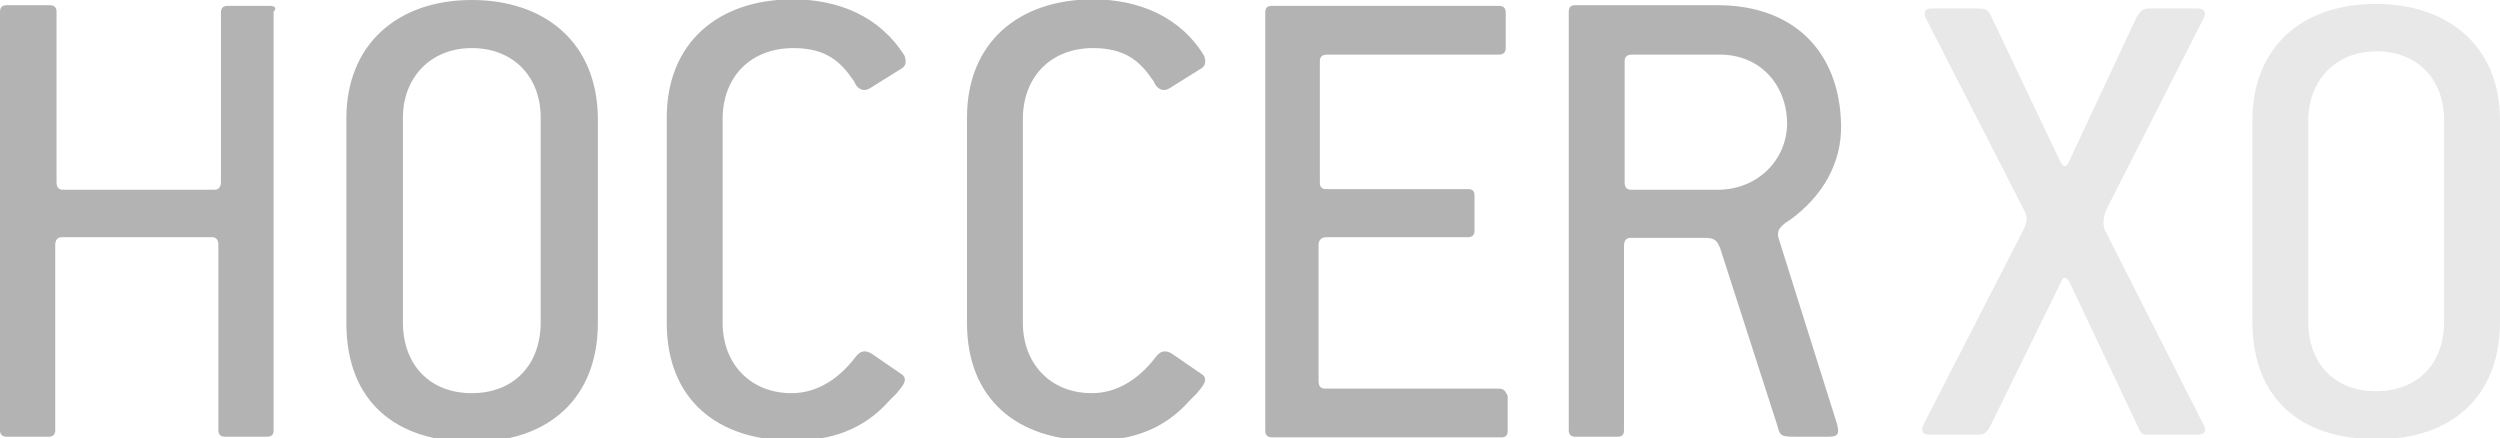
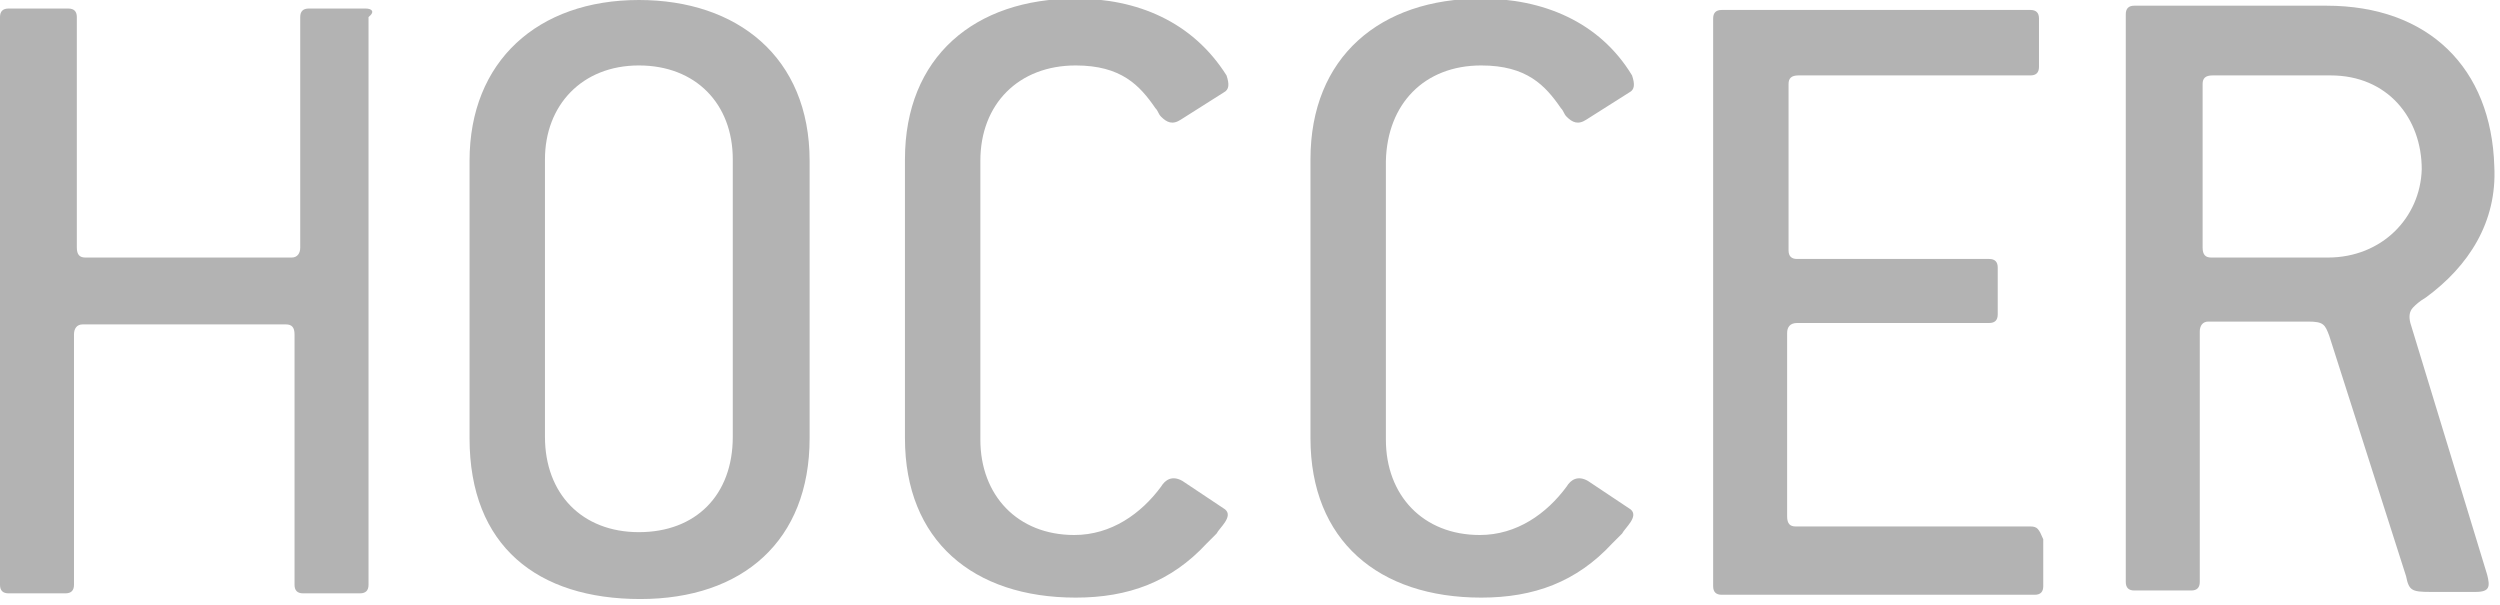
- <svg xmlns="http://www.w3.org/2000/svg" version="1.1" id="Ebene_1" x="0px" y="0px" viewBox="0 107.8 384.7 67.3" enable-background="new 0 107.8 384.7 67.3" xml:space="preserve">
+ <svg xmlns="http://www.w3.org/2000/svg" version="1.1" id="Ebene_1" x="0px" y="0px" viewBox="0 153.1 175.7 42.5" enable-background="new 0 153.1 175.7 42.5" xml:space="preserve">
  <g>
-     <path fill="#B3B3B3" d="M41.5,108.7h-6.5c-0.6,0-1,0.3-1,1v26.1c0,0.7-0.3,1.2-1,1.2H9.7c-0.7,0-1-0.4-1-1.2v-26.2c0-0.6-0.3-1-1-1   H1c-0.6,0-1,0.3-1,1v64.4c0,0.6,0.3,1,1,1h6.5c0.6,0,1-0.3,1-1v-28.5c0-0.7,0.3-1.2,1-1.2h23.1c0.7,0,1,0.4,1,1.2v28.5   c0,0.6,0.3,1,1,1h6.5c0.7,0,1-0.3,1-1v-64.4C42.7,109,42.2,108.7,41.5,108.7z" />
-     <path fill="#B3B3B3" d="M72.6,107.8c-11.5,0-19.3,6.9-19.3,18.2v31.5c0,12.2,7.7,18.3,19.4,18.3c11.7,0,19.3-6.7,19.3-18.3V126   C91.9,114.2,83.7,107.8,72.6,107.8z M83.2,157.4c0,6.6-4.2,10.9-10.6,10.9c-6.5,0-10.6-4.4-10.6-10.9v-31.5   c0-6.1,4.2-10.7,10.6-10.7c6.4,0,10.6,4.4,10.6,10.7V157.4z" />
-     <path fill="#B3B3B3" d="M122.1,115.2c5.1,0,7.3,2.2,9.1,4.8c0.3,0.3,0.3,0.6,0.6,1c0.6,0.7,1.3,0.9,2.2,0.3l4.8-3   c0.6-0.4,0.7-1,0.4-1.9c-3.8-6.1-10.2-8.7-17.2-8.7c-11.4,0-19.4,6.6-19.4,18.2v31.6c0,11.7,7.7,18.1,19.4,18.1   c5.9,0,10.9-1.7,14.8-6.1l1.2-1.2c0.4-0.6,1.9-1.9,0.9-2.8l-4.8-3.3c-1.2-0.7-1.9-0.2-2.5,0.6c-2.3,3-5.6,5.5-9.8,5.5   c-6.4,0-10.6-4.6-10.6-10.8v-31.6C111.3,119.5,115.6,115.2,122.1,115.2z" />
-     <path fill="#B3B3B3" d="M168.2,115.2c5.1,0,7.3,2.2,9.1,4.8c0.3,0.3,0.3,0.6,0.6,1c0.6,0.7,1.3,0.9,2.2,0.3l4.8-3   c0.6-0.4,0.7-1,0.4-1.9c-3.7-6.1-10.2-8.7-17.1-8.7c-11.4,0-19.4,6.6-19.4,18.2v31.6c0,11.7,7.7,18.1,19.4,18.1   c5.9,0,10.9-1.7,14.8-6.1l1.2-1.2c0.4-0.6,1.9-1.9,0.9-2.8l-4.8-3.3c-1.2-0.7-1.9-0.2-2.5,0.6c-2.3,3-5.6,5.5-9.8,5.5   c-6.4,0-10.6-4.6-10.6-10.8v-31.6C157.5,119.5,161.8,115.2,168.2,115.2z" />
-     <path fill="#B3B3B3" d="M230.6,167.6h-26.7c-0.7,0-1-0.4-1-1.2v-20.9c0-0.7,0.4-1.2,1.2-1.2h21.8c0.6,0,1-0.3,1-1v-5.4   c0-0.7-0.3-1-1-1h-21.8c-0.7,0-1-0.3-1-1v-18.7c0-0.7,0.4-1,1.2-1h26.4c0.6,0,1-0.3,1-1v-5.5c0-0.6-0.3-1-1-1h-35c-0.7,0-1,0.3-1,1   v64.4c0,0.6,0.3,1,1,1h35.3c0.7,0,1-0.3,1-1v-5.4C231.6,167.9,231.4,167.6,230.6,167.6z" />
-     <path fill="#B3B3B3" d="M273.7,144.5c-0.2-0.7-0.1-1.3,0.3-1.7c0.3-0.4,0.7-0.7,1.5-1.2c4.8-3.5,8-8.6,7.8-14.8   c-0.3-11.2-7.4-18.2-19-18.2h-21.9c-0.7,0-1,0.3-1,1V174c0,0.6,0.3,1,1,1h6.5c0.7,0,1-0.3,1-1v-28.4c0-0.7,0.3-1.2,1-1.2h11.3   c1.7,0,2,0.4,2.5,1.6l8.8,27.3c0.4,1.6,0.6,1.7,2.7,1.7h5.2c1.6,0,1.6-0.6,1.3-1.9L273.7,144.5z M264.3,137H251c-0.7,0-1-0.4-1-1.2   v-18.6c0-0.7,0.4-1,1.2-1h13.4c6.4,0,10.4,4.8,10.4,10.7C274.9,132.5,270.4,137,264.3,137z" />
-   </g>
-   <g>
-     <path fill="#E8E8E8" d="M338.2,174.7h-7.5c-1,0-1.2-0.1-1.6-1l-10.6-22.4c-0.5-1-1.1-1-1.4,0l-10.9,22.2c-0.7,1.2-1.1,1.2-2.2,1.2   h-7c-1.3,0-1.4-0.7-1-1.6l15.4-30c0.5-1,0.6-1.9,0.2-2.7l-15.2-29.7c-0.4-0.7-0.4-1.6,0.8-1.6h7.2c1.2,0,1.5,0.2,2,1.2l10.6,22.3   c0.5,1,1,1,1.4,0l10.4-22.2c0.5-0.8,0.8-1.3,2-1.3h7.2c1.2,0,1.6,0.5,1.1,1.5l-15,29.5c-0.4,1-0.6,2.2-0.2,3.1l15.2,30   C339.6,174,339.3,174.7,338.2,174.7z" />
-     <path fill="#E8E8E8" d="M365.7,175.4c-11.5,0-19.1-6.1-19.1-18.1v-31c0-11.2,7.6-17.9,19-17.9c11,0,19.1,6.4,19.1,17.9v31   C384.7,168.8,377.3,175.4,365.7,175.4z M376.1,126.3c0-6.3-4.1-10.6-10.4-10.6c-6.4,0-10.5,4.6-10.5,10.6v31   c0,6.4,4,10.7,10.4,10.7s10.5-4.2,10.5-10.7V126.3z" />
+     <path fill="#B3B3B3" d="M25.7,153.7h-4c-0.4,0-0.6,0.2-0.6,0.6v16.2c0,0.4-0.2,0.7-0.6,0.7H6c-0.4,0-0.6-0.2-0.6-0.7v-16.2   c0-0.4-0.2-0.6-0.6-0.6H0.6c-0.4,0-0.6,0.2-0.6,0.6v39.9c0,0.4,0.2,0.6,0.6,0.6h4c0.4,0,0.6-0.2,0.6-0.6v-17.6   c0-0.4,0.2-0.7,0.6-0.7h14.3c0.4,0,0.6,0.2,0.6,0.7v17.6c0,0.4,0.2,0.6,0.6,0.6h4c0.4,0,0.6-0.2,0.6-0.6v-39.9   C26.4,153.9,26.1,153.7,25.7,153.7z" />
+     <path fill="#B3B3B3" d="M44.9,153.1c-7.1,0-11.9,4.3-11.9,11.3v19.5c0,7.6,4.8,11.3,12,11.3s11.9-4.1,11.9-11.3v-19.5   C56.9,157.1,51.8,153.1,44.9,153.1z M51.5,183.8c0,4.1-2.6,6.7-6.6,6.7c-4,0-6.6-2.7-6.6-6.7v-19.5c0-3.8,2.6-6.6,6.6-6.6   s6.6,2.7,6.6,6.6V183.8z" />
+     <path fill="#B3B3B3" d="M75.6,157.7c3.2,0,4.5,1.4,5.6,3c0.2,0.2,0.2,0.4,0.4,0.6c0.4,0.4,0.8,0.6,1.4,0.2l3-1.9   c0.4-0.2,0.4-0.6,0.2-1.2c-2.4-3.8-6.3-5.4-10.6-5.4c-7.1,0-12,4.1-12,11.3v19.6c0,7.2,4.8,11.2,12,11.2c3.7,0,6.7-1.1,9.2-3.8   l0.7-0.7c0.2-0.4,1.2-1.2,0.6-1.7l-3-2c-0.7-0.4-1.2-0.1-1.5,0.4c-1.4,1.9-3.5,3.4-6.1,3.4c-4,0-6.6-2.8-6.6-6.7v-19.6   C68.9,160.4,71.6,157.7,75.6,157.7z" />
+     <path fill="#B3B3B3" d="M104.1,157.7c3.2,0,4.5,1.4,5.6,3c0.2,0.2,0.2,0.4,0.4,0.6c0.4,0.4,0.8,0.6,1.4,0.2l3-1.9   c0.4-0.2,0.4-0.6,0.2-1.2c-2.3-3.8-6.3-5.4-10.6-5.4c-7.1,0-12,4.1-12,11.3v19.6c0,7.2,4.8,11.2,12,11.2c3.7,0,6.7-1.1,9.2-3.8   l0.7-0.7c0.2-0.4,1.2-1.2,0.6-1.7l-3-2c-0.7-0.4-1.2-0.1-1.5,0.4c-1.4,1.9-3.5,3.4-6.1,3.4c-4,0-6.6-2.8-6.6-6.7v-19.6   C97.5,160.4,100.1,157.7,104.1,157.7z" />
+     <path fill="#B3B3B3" d="M142.7,190.1h-16.5c-0.4,0-0.6-0.2-0.6-0.7v-12.9c0-0.4,0.2-0.7,0.7-0.7h13.5c0.4,0,0.6-0.2,0.6-0.6v-3.3   c0-0.4-0.2-0.6-0.6-0.6h-13.5c-0.4,0-0.6-0.2-0.6-0.6V159c0-0.4,0.2-0.6,0.7-0.6h16.3c0.4,0,0.6-0.2,0.6-0.6v-3.4   c0-0.4-0.2-0.6-0.6-0.6h-21.7c-0.4,0-0.6,0.2-0.6,0.6v39.9c0,0.4,0.2,0.6,0.6,0.6H143c0.4,0,0.6-0.2,0.6-0.6v-3.3   C143.3,190.3,143.2,190.1,142.7,190.1z" />
+     <path fill="#B3B3B3" d="M169.4,175.8c-0.1-0.4-0.1-0.8,0.2-1.1c0.2-0.2,0.4-0.4,0.9-0.7c3-2.2,5-5.3,4.8-9.2   c-0.2-6.9-4.6-11.3-11.8-11.3H150c-0.4,0-0.6,0.2-0.6,0.6v39.9c0,0.4,0.2,0.6,0.6,0.6h4c0.4,0,0.6-0.2,0.6-0.6v-17.6   c0-0.4,0.2-0.7,0.6-0.7h7c1.1,0,1.2,0.2,1.5,1l5.4,16.9c0.2,1,0.4,1.1,1.7,1.1h3.2c1,0,1-0.4,0.8-1.2L169.4,175.8z M163.6,171.2   h-8.2c-0.4,0-0.6-0.2-0.6-0.7V159c0-0.4,0.2-0.6,0.7-0.6h8.3c4,0,6.4,3,6.4,6.6C170.1,168.4,167.4,171.2,163.6,171.2z" />
  </g>
</svg>
